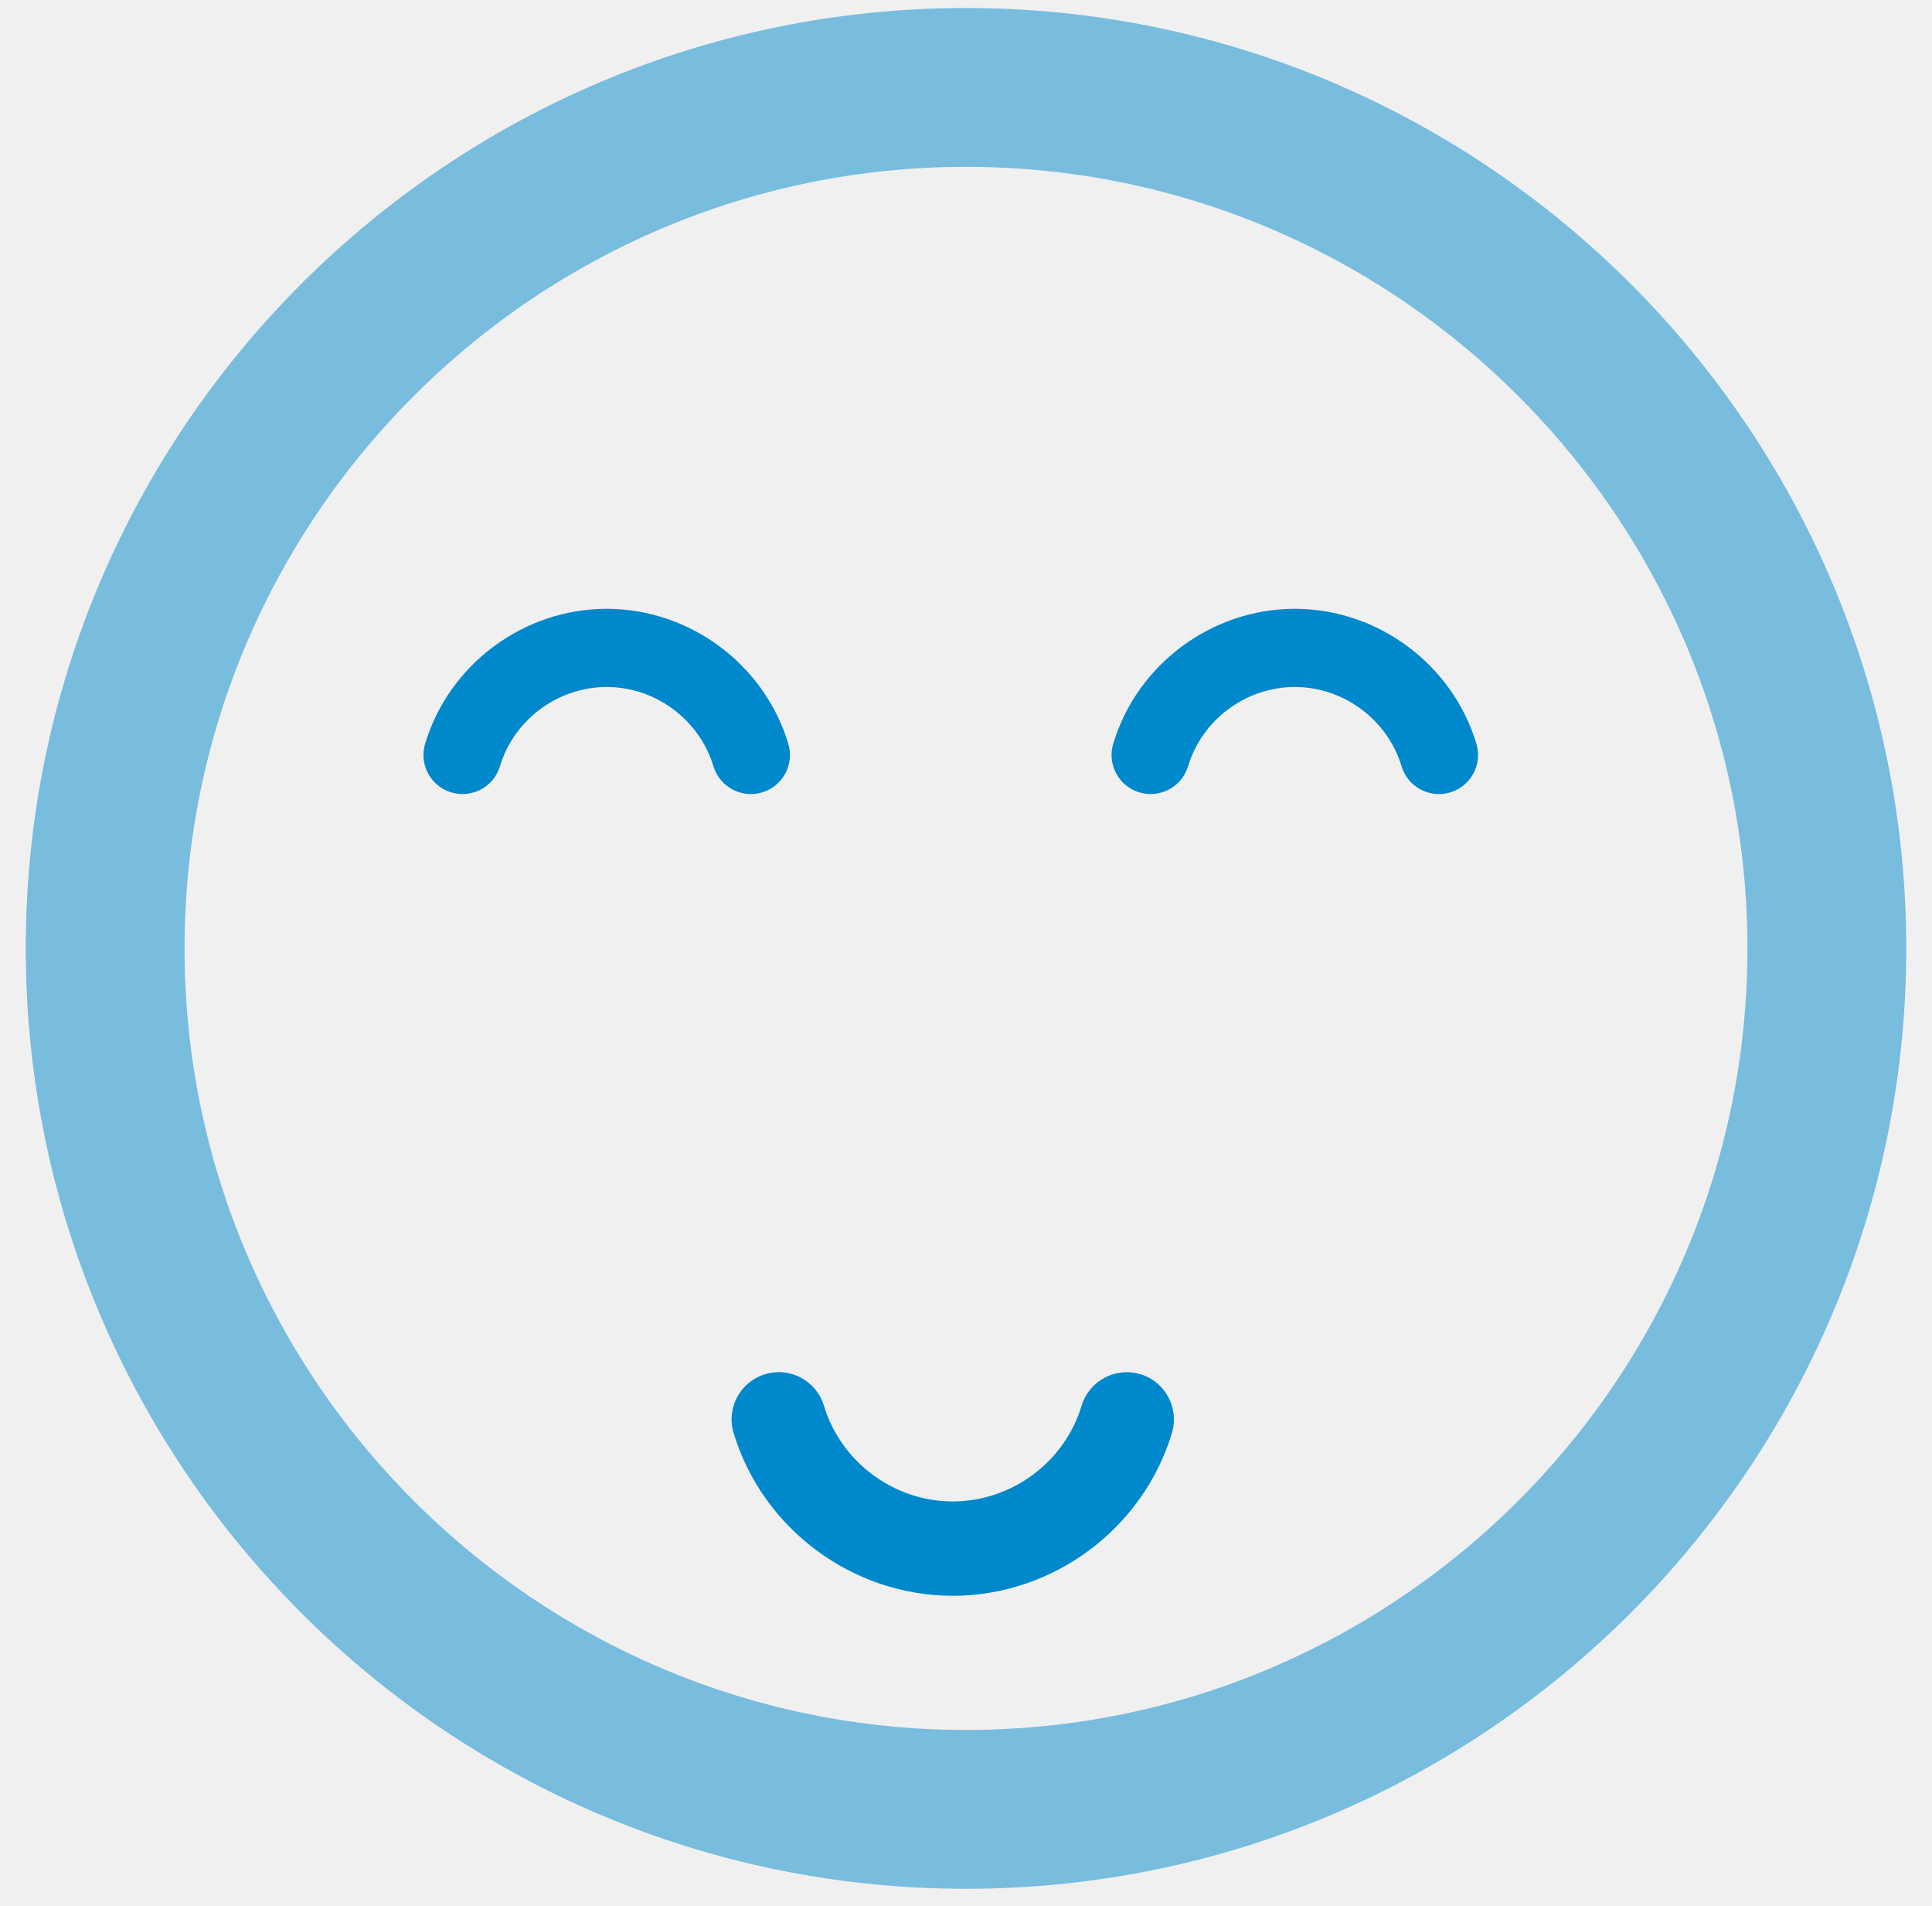
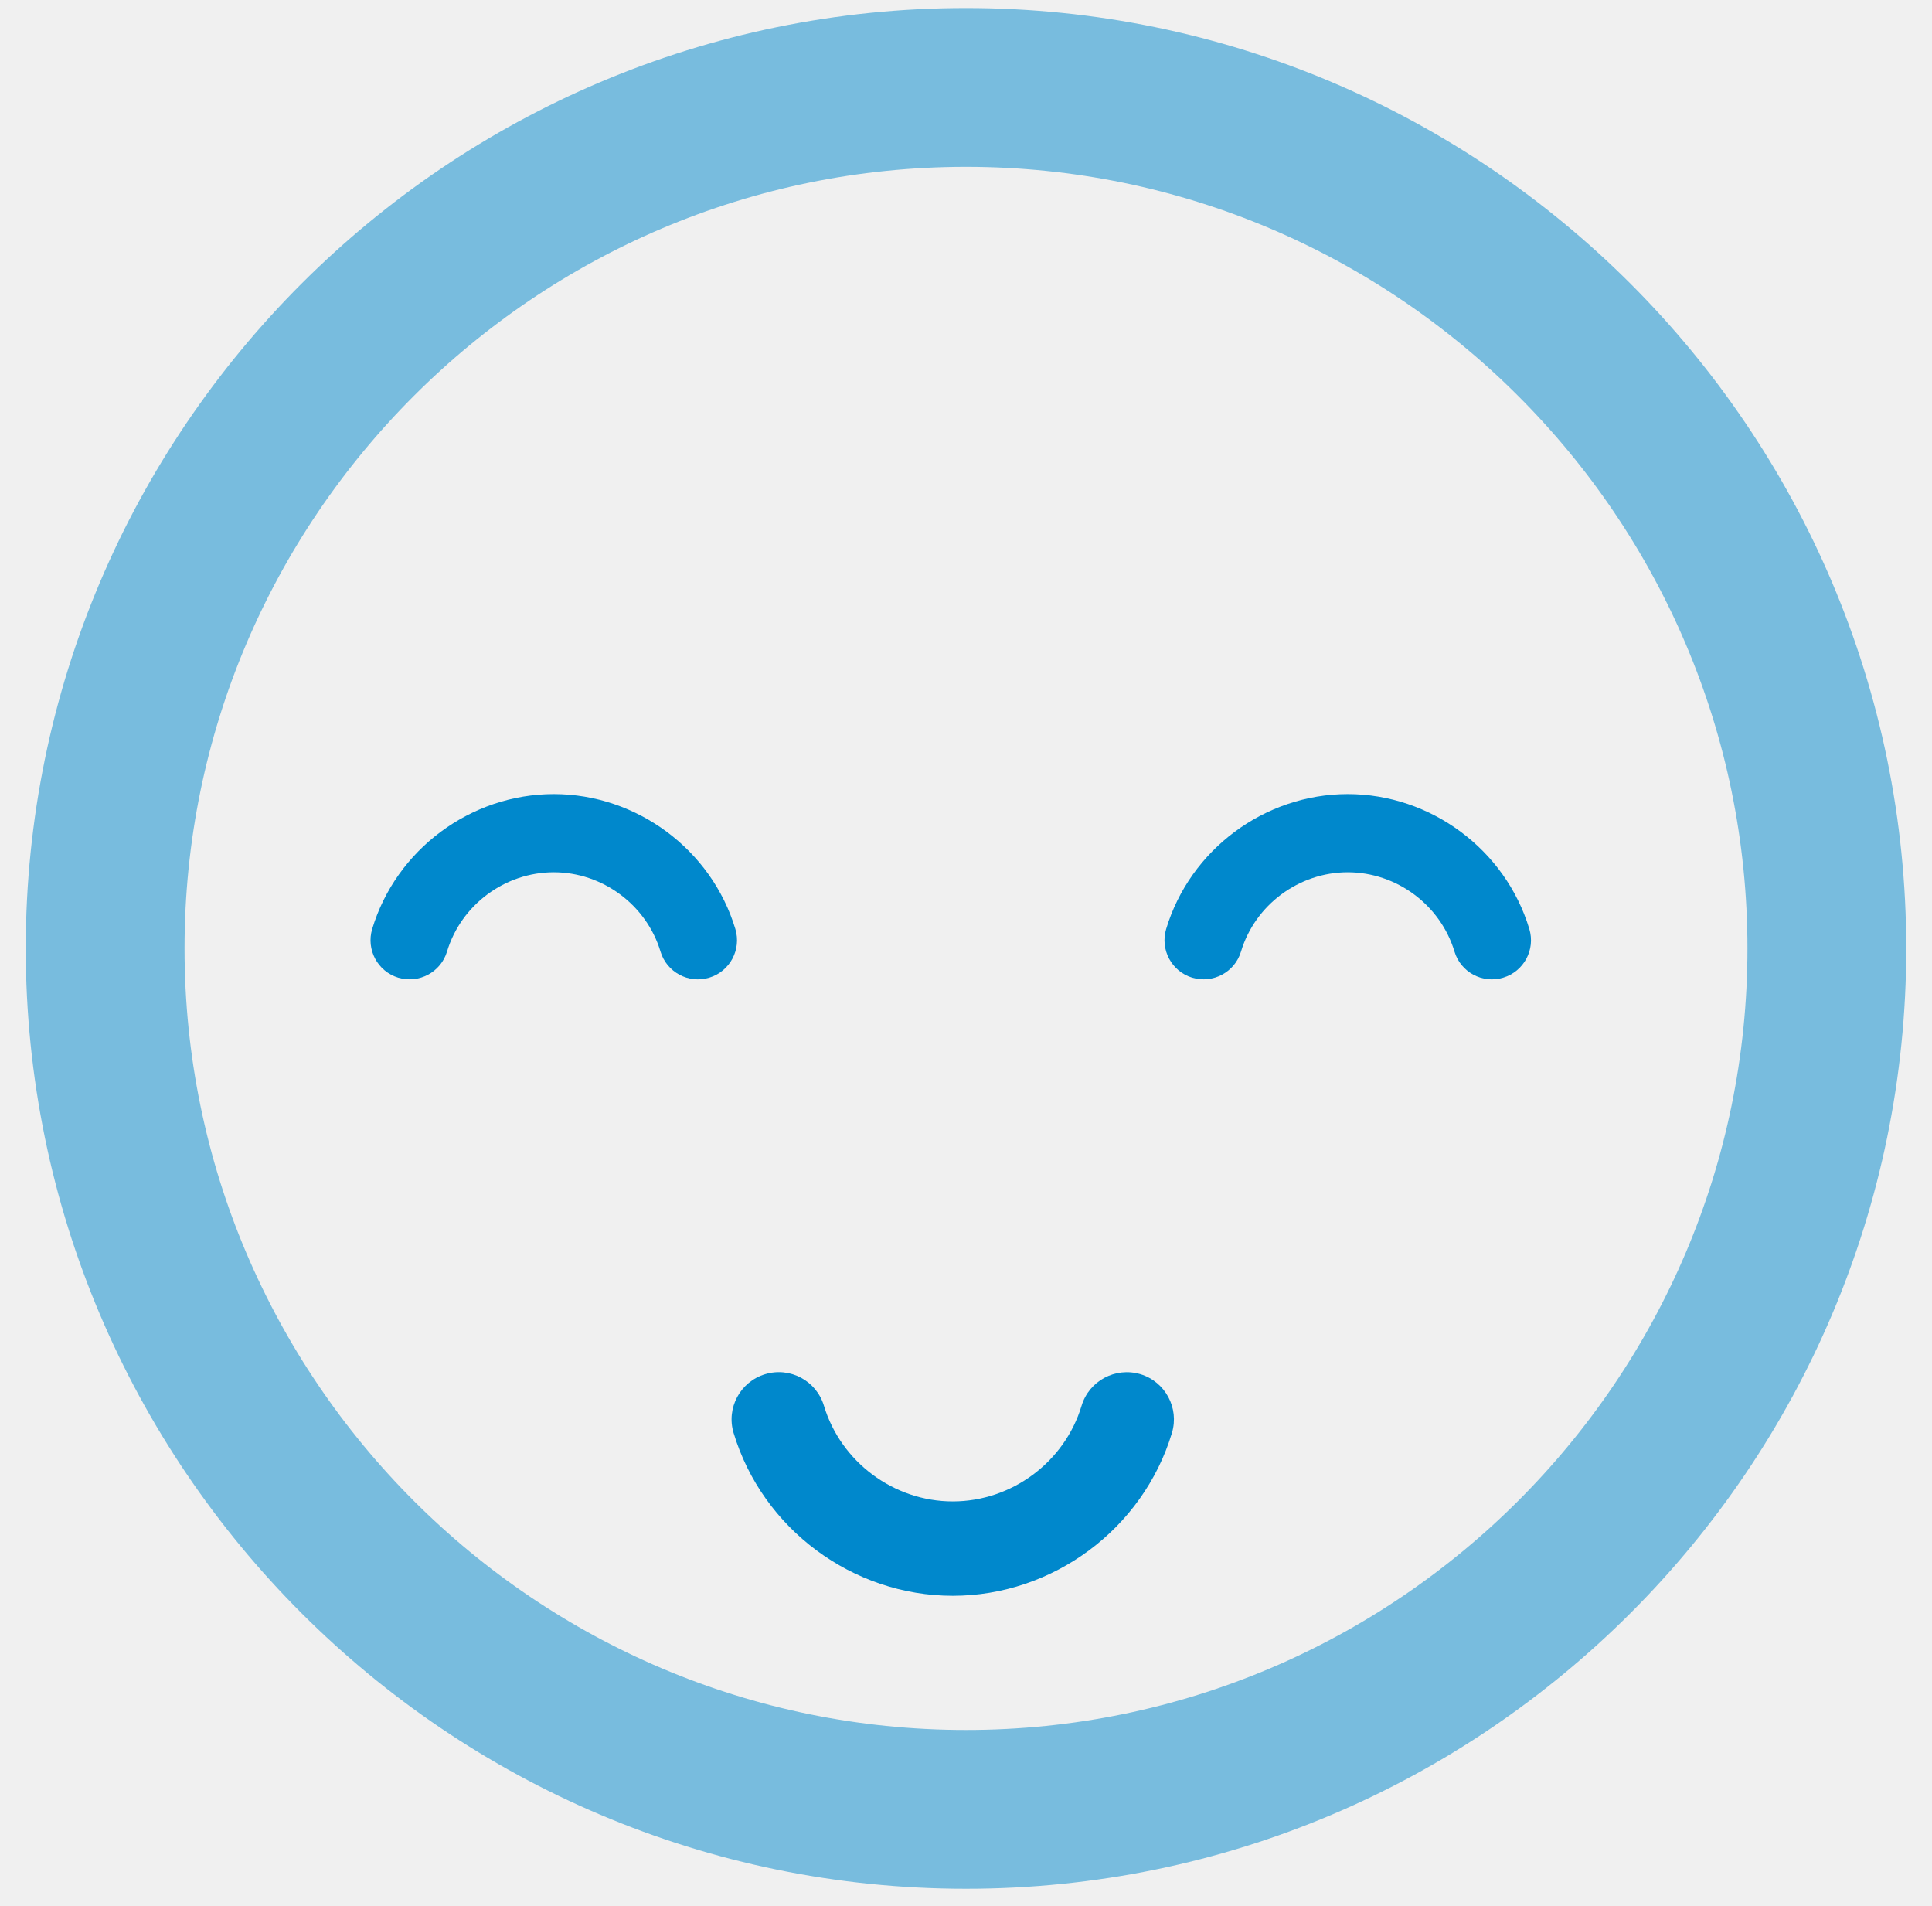
<svg xmlns="http://www.w3.org/2000/svg" width="73px" height="72px" viewBox="0 0 73 72" version="1.1">
  <defs />
  <g id="Page-1" stroke="none" stroke-width="1" fill="none" fill-rule="evenodd">
    <g id="face" transform="translate(3, 3)">
      <g id="Group">
        <g id="Shape">
          <path d="M33.5,65.357 C15.564,65.357 0.973,50.765 0.973,32.83 C0.973,14.895 15.565,0.303 33.5,0.303 C51.435,0.303 66.027,14.895 66.027,32.83 C66.027,50.765 51.436,65.357 33.5,65.357 L33.5,65.357 Z" stroke="#0088CC" stroke-width="6" fill-opacity="0" fill="#FFFFFF" opacity="0.5" />
          <path d="M40.088,48.915 C39.144,48.636 38.151,49.166 37.867,50.108 C37.227,52.237 35.225,53.723 33,53.723 C30.775,53.723 28.774,52.236 28.132,50.107 C27.848,49.166 26.855,48.63 25.911,48.916 C24.969,49.199 24.434,50.193 24.719,51.137 C25.81,54.759 29.216,57.288 33,57.288 C36.786,57.288 40.191,54.758 41.281,51.136 C41.564,50.193 41.03,49.199 40.088,48.915 L40.088,48.915 Z" fill="#0088CC" />
-           <path d="M51.797,20.063 C51.015,19.832 50.192,20.271 49.957,21.051 C49.426,22.815 47.768,24.046 45.924,24.046 C44.081,24.046 42.423,22.814 41.891,21.051 C41.656,20.271 40.833,19.827 40.051,20.064 C39.271,20.298 38.827,21.122 39.063,21.904 C39.967,24.905 42.789,27 45.924,27 C49.061,27 51.882,24.904 52.785,21.903 C53.02,21.122 52.577,20.298 51.797,20.063 L51.797,20.063 Z" fill="#0088CC" transform="translate(45.92396, 23.5) rotate(180) translate(-45.92396, -23.5) " />
-           <path d="M25.797,20.063 C25.015,19.832 24.192,20.271 23.957,21.051 C23.426,22.815 21.768,24.046 19.924,24.046 C18.081,24.046 16.423,22.814 15.891,21.051 C15.656,20.271 14.833,19.827 14.051,20.064 C13.271,20.298 12.827,21.122 13.063,21.904 C13.967,24.905 16.789,27 19.924,27 C23.061,27 25.882,24.904 26.785,21.903 C27.02,21.122 26.577,20.298 25.797,20.063 L25.797,20.063 Z" fill="#0088CC" transform="translate(19.92396, 23.5) rotate(180) translate(-19.92396, -23.5) " />
+           <path d="M53.797,27.063 C53.015,26.832 52.192,27.271 51.957,28.051 C51.426,29.815 49.768,31.046 47.924,31.046 C46.081,31.046 44.423,29.814 43.891,28.051 C43.656,27.271 42.833,26.827 42.051,27.064 C41.271,27.298 40.827,28.122 41.063,28.904 C41.967,31.905 44.789,34 47.924,34 C51.061,34 53.882,31.904 54.785,28.903 C55.02,28.122 54.577,27.298 53.797,27.063 L53.797,27.063 Z" fill="#0088CC" transform="translate(47.92396, 30.5) rotate(180) translate(-47.92396, -30.5) " />
+           <path d="M23.797,27.063 C23.015,26.832 22.192,27.271 21.957,28.051 C21.426,29.815 19.768,31.046 17.924,31.046 C16.081,31.046 14.423,29.814 13.891,28.051 C13.656,27.271 12.833,26.827 12.051,27.064 C11.271,27.298 10.827,28.122 11.063,28.904 C11.967,31.905 14.789,34 17.924,34 C21.061,34 23.882,31.904 24.785,28.903 C25.02,28.122 24.577,27.298 23.797,27.063 L23.797,27.063 Z" fill="#0088CC" transform="translate(17.92396, 30.5) rotate(180) translate(-17.92396, -30.5) " />
        </g>
      </g>
    </g>
  </g>
</svg>
